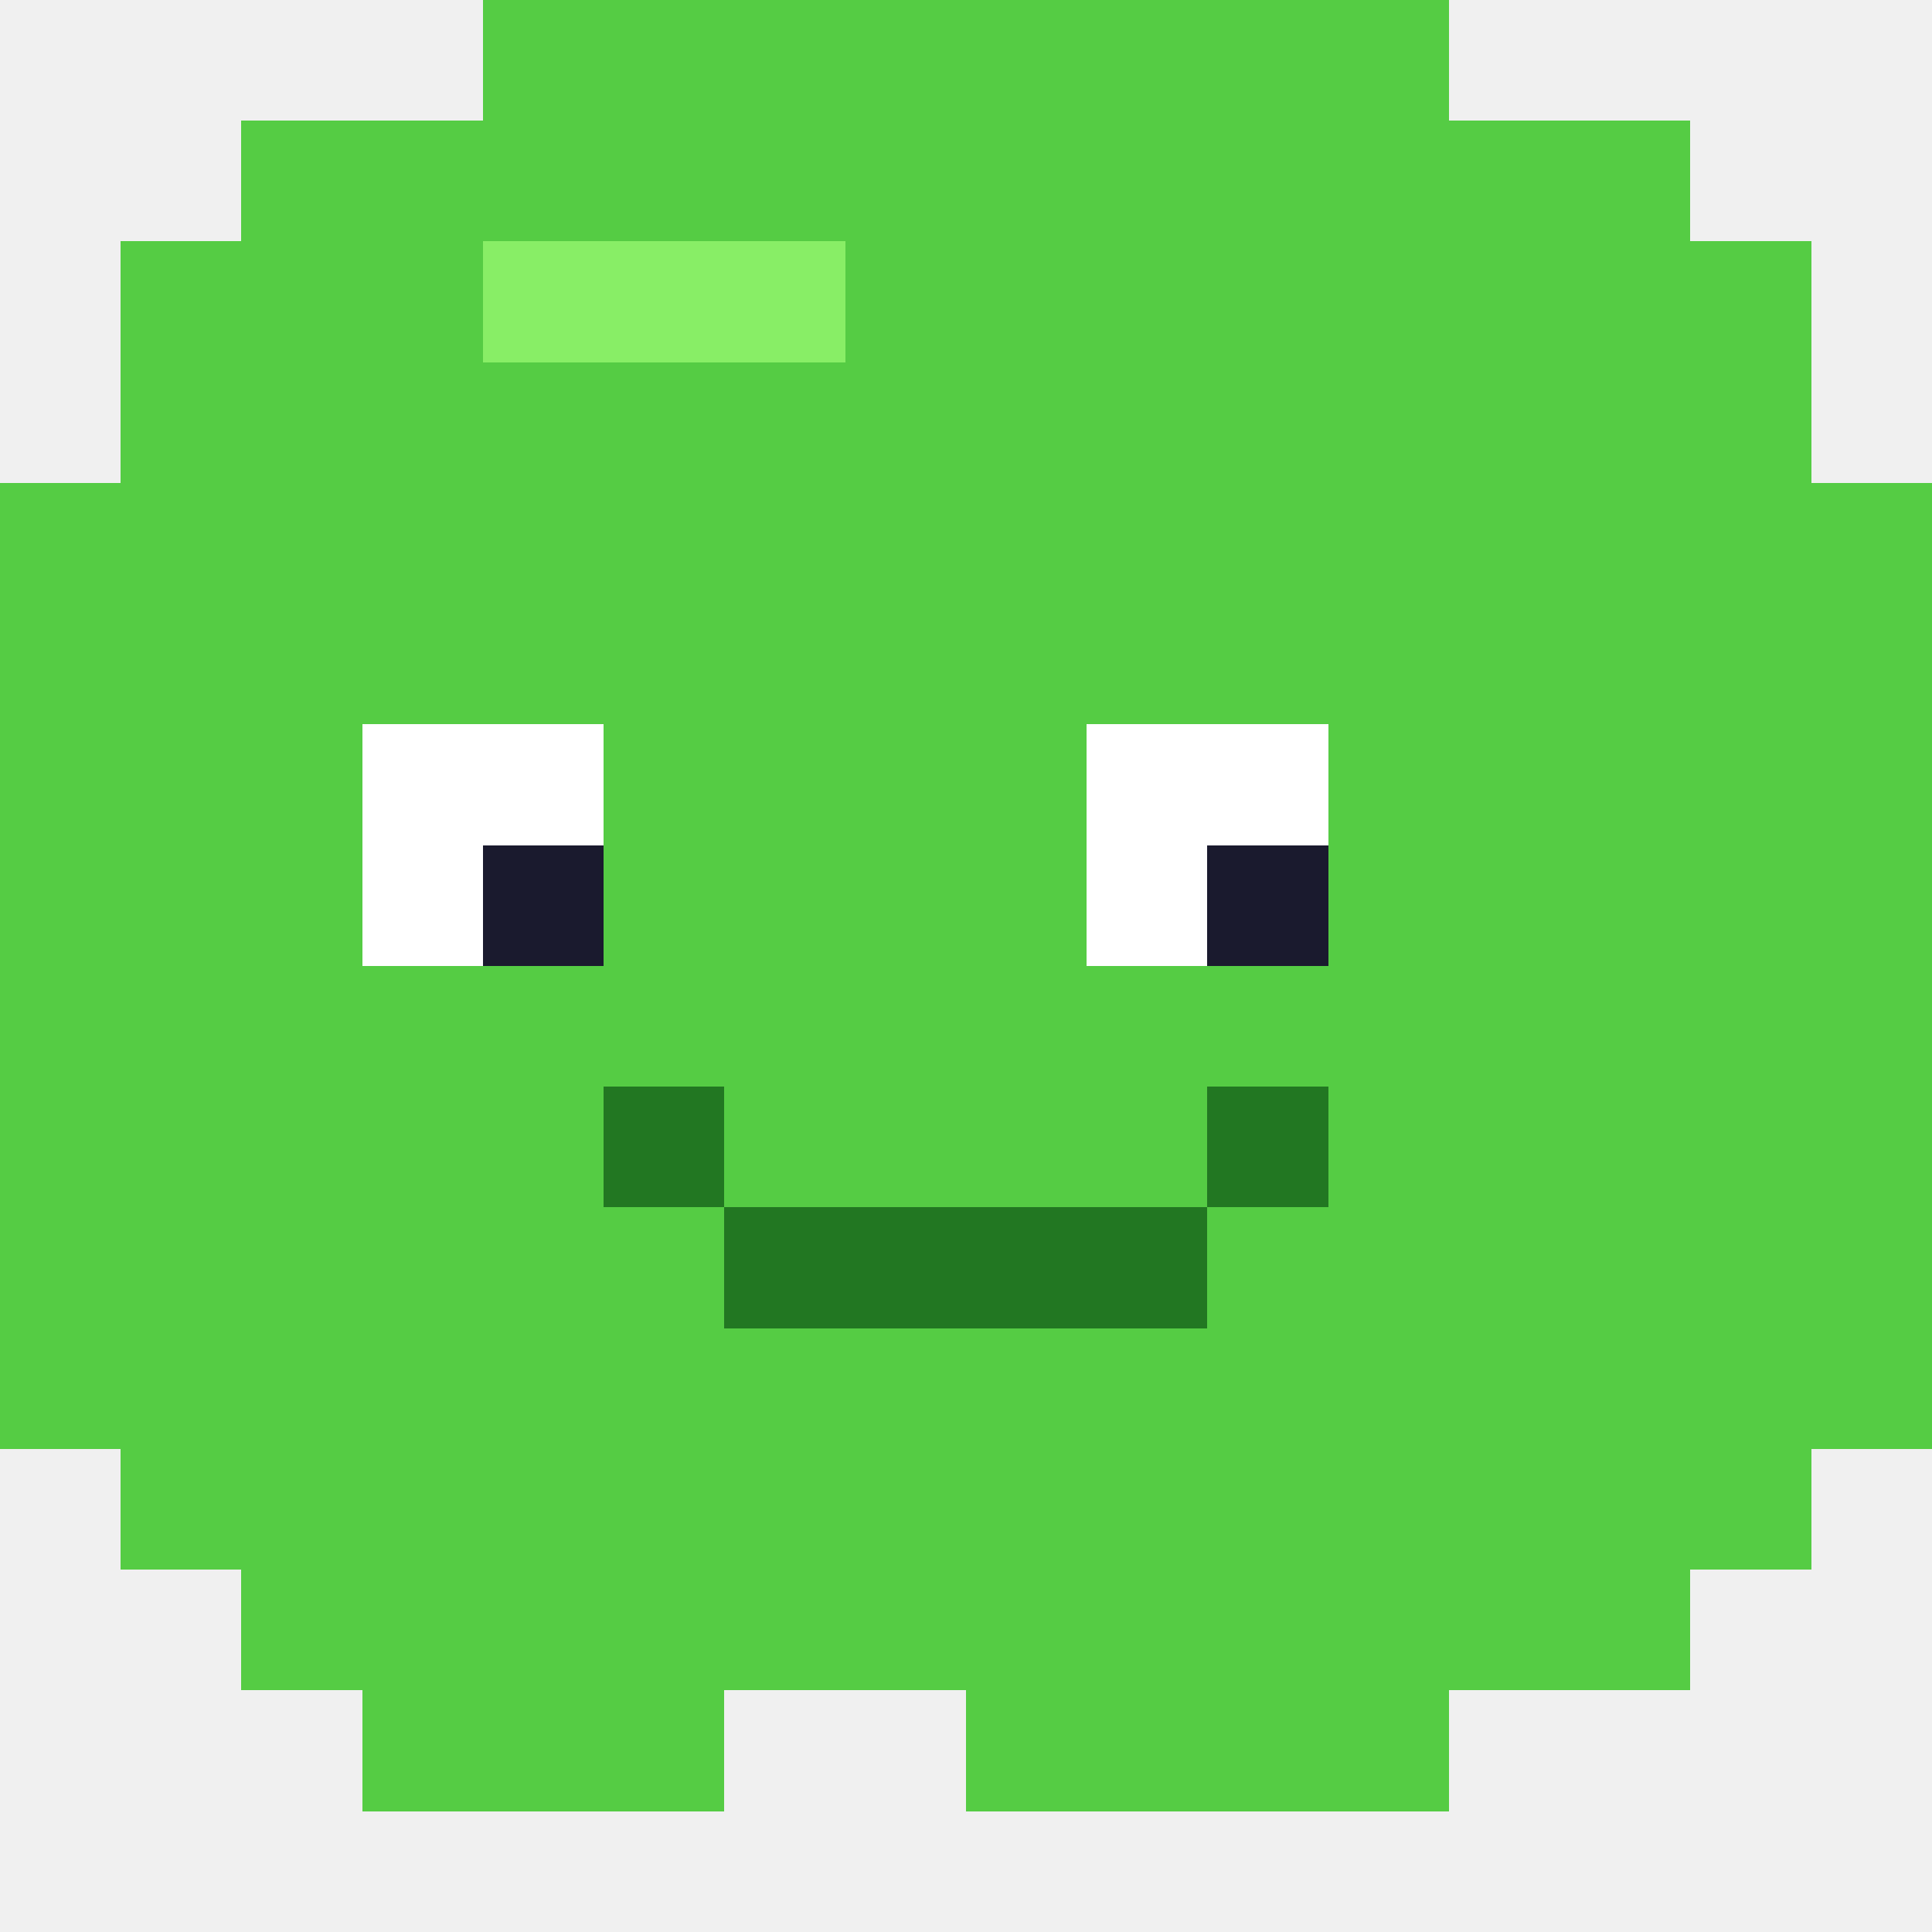
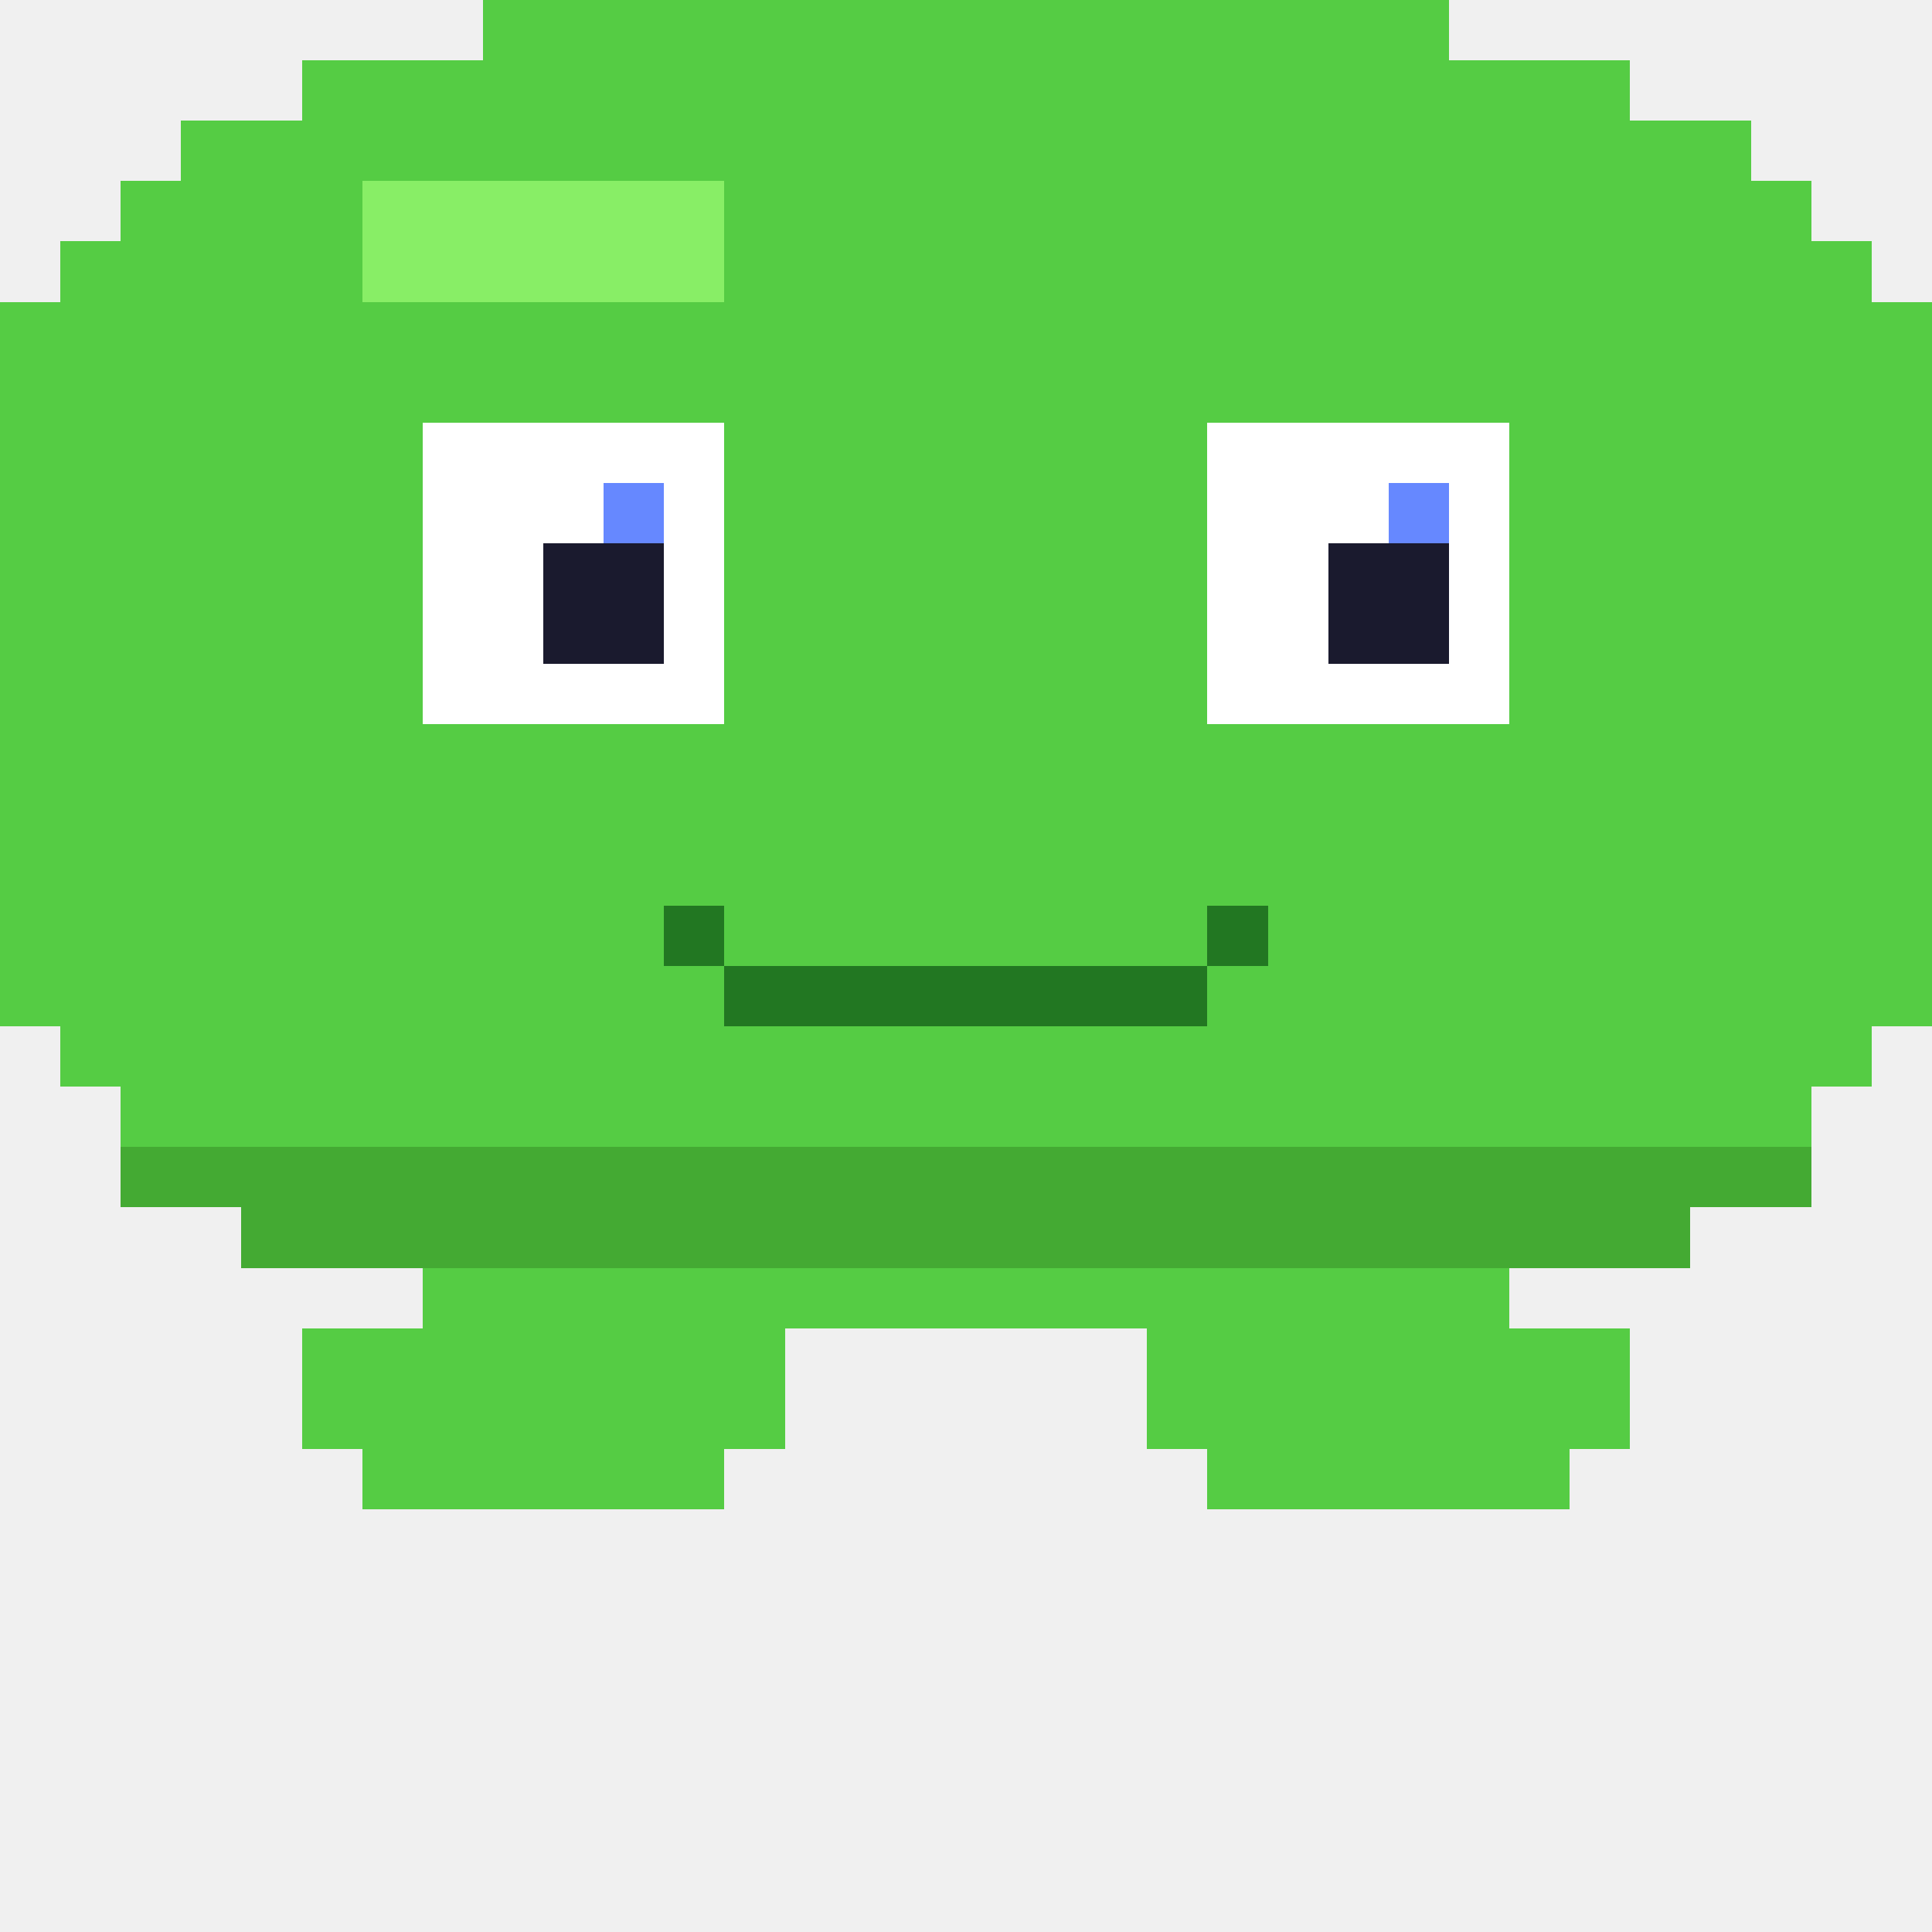
- <svg xmlns="http://www.w3.org/2000/svg" viewBox="0 0 16 16" width="16" height="16" shape-rendering="crispEdges">
-   <rect x="4" y="0" width="8" height="1" fill="#55CC44" />
-   <rect x="2" y="1" width="12" height="1" fill="#55CC44" />
-   <rect x="1" y="2" width="14" height="1" fill="#55CC44" />
-   <rect x="4" y="2" width="3" height="1" fill="#88EE66" />
-   <rect x="1" y="3" width="14" height="1" fill="#55CC44" />
-   <rect x="0" y="4" width="16" height="2" fill="#55CC44" />
-   <rect x="0" y="6" width="3" height="1" fill="#55CC44" />
-   <rect x="3" y="6" width="2" height="1" fill="#FFFFFF" />
-   <rect x="5" y="6" width="4" height="1" fill="#55CC44" />
-   <rect x="9" y="6" width="2" height="1" fill="#FFFFFF" />
-   <rect x="11" y="6" width="5" height="1" fill="#55CC44" />
-   <rect x="0" y="7" width="3" height="1" fill="#55CC44" />
-   <rect x="3" y="7" width="1" height="1" fill="#FFFFFF" />
-   <rect x="4" y="7" width="1" height="1" fill="#1A1A2E" />
-   <rect x="5" y="7" width="4" height="1" fill="#55CC44" />
-   <rect x="9" y="7" width="1" height="1" fill="#FFFFFF" />
-   <rect x="10" y="7" width="1" height="1" fill="#1A1A2E" />
-   <rect x="11" y="7" width="5" height="1" fill="#55CC44" />
-   <rect x="0" y="8" width="16" height="1" fill="#55CC44" />
-   <rect x="0" y="9" width="5" height="1" fill="#55CC44" />
-   <rect x="5" y="9" width="1" height="1" fill="#227722" />
-   <rect x="6" y="9" width="4" height="1" fill="#55CC44" />
-   <rect x="10" y="9" width="1" height="1" fill="#227722" />
-   <rect x="11" y="9" width="5" height="1" fill="#55CC44" />
-   <rect x="0" y="10" width="6" height="1" fill="#55CC44" />
-   <rect x="6" y="10" width="4" height="1" fill="#227722" />
-   <rect x="10" y="10" width="6" height="1" fill="#55CC44" />
-   <rect x="0" y="11" width="16" height="1" fill="#55CC44" />
-   <rect x="1" y="12" width="14" height="1" fill="#55CC44" />
-   <rect x="2" y="13" width="12" height="1" fill="#55CC44" />
-   <rect x="3" y="14" width="3" height="1" fill="#55CC44" />
-   <rect x="8" y="14" width="4" height="1" fill="#55CC44" />
+ <svg xmlns="http://www.w3.org/2000/svg" viewBox="0 0 32 32" width="32" height="32" shape-rendering="crispEdges">
+   <rect x="8" y="0" width="16" height="1" fill="#55CC44" />
+   <rect x="5" y="1" width="22" height="1" fill="#55CC44" />
+   <rect x="3" y="2" width="26" height="1" fill="#55CC44" />
+   <rect x="2" y="3" width="28" height="1" fill="#55CC44" />
+   <rect x="1" y="4" width="30" height="1" fill="#55CC44" />
+   <rect x="6" y="3" width="6" height="3" fill="#88EE66" />
+   <rect x="0" y="5" width="32" height="12" fill="#55CC44" />
+   <rect x="1" y="17" width="30" height="1" fill="#55CC44" />
+   <rect x="2" y="18" width="28" height="1" fill="#55CC44" />
+   <rect x="3" y="19" width="26" height="1" fill="#55CC44" />
+   <rect x="5" y="20" width="22" height="1" fill="#55CC44" />
+   <rect x="7" y="21" width="18" height="1" fill="#55CC44" />
+   <rect x="5" y="22" width="8" height="2" fill="#55CC44" />
+   <rect x="19" y="22" width="8" height="2" fill="#55CC44" />
+   <rect x="6" y="24" width="6" height="1" fill="#55CC44" />
+   <rect x="20" y="24" width="6" height="1" fill="#55CC44" />
+   <rect x="7" y="7" width="5" height="5" fill="#FFFFFF" />
+   <rect x="9" y="9" width="2" height="2" fill="#1A1A2E" />
+   <rect x="10" y="8" width="1" height="1" fill="#6688FF" />
+   <rect x="20" y="7" width="5" height="5" fill="#FFFFFF" />
+   <rect x="22" y="9" width="2" height="2" fill="#1A1A2E" />
+   <rect x="23" y="8" width="1" height="1" fill="#6688FF" />
+   <rect x="11" y="15" width="1" height="1" fill="#227722" />
+   <rect x="20" y="15" width="1" height="1" fill="#227722" />
+   <rect x="12" y="16" width="8" height="1" fill="#227722" />
+   <rect x="2" y="19" width="28" height="1" fill="#44AA33" />
+   <rect x="4" y="20" width="24" height="1" fill="#44AA33" />
</svg>
